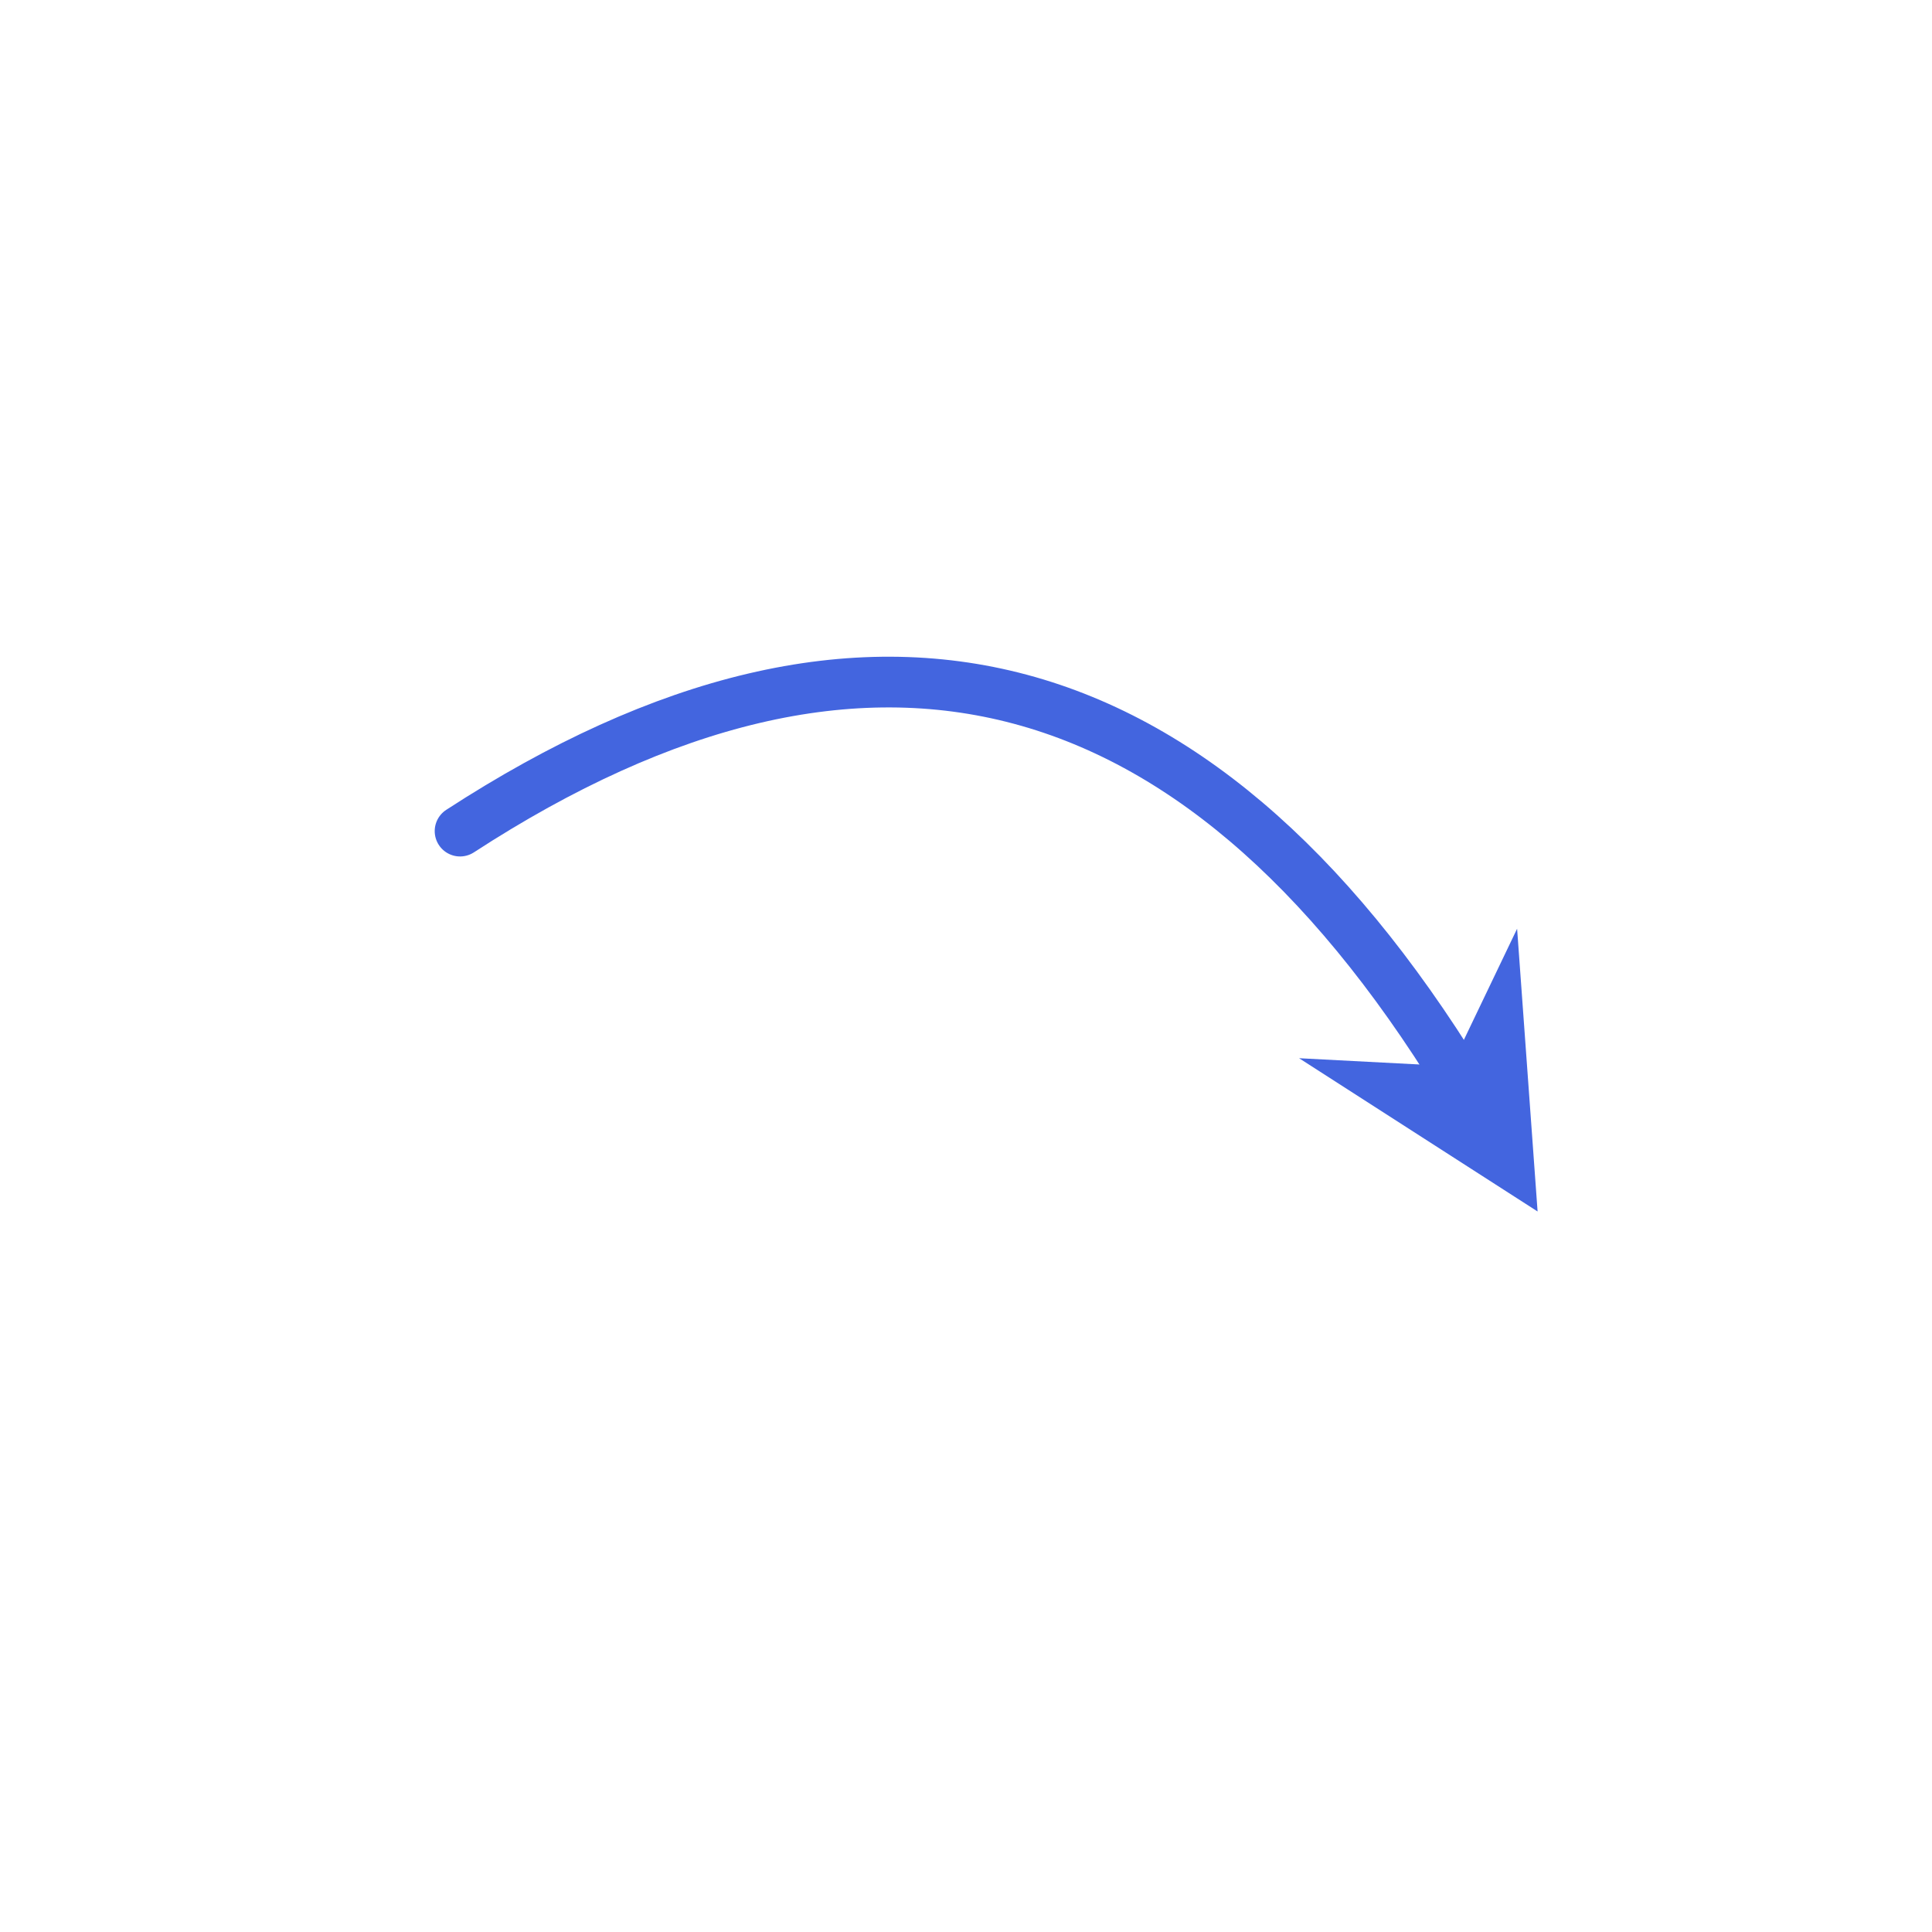
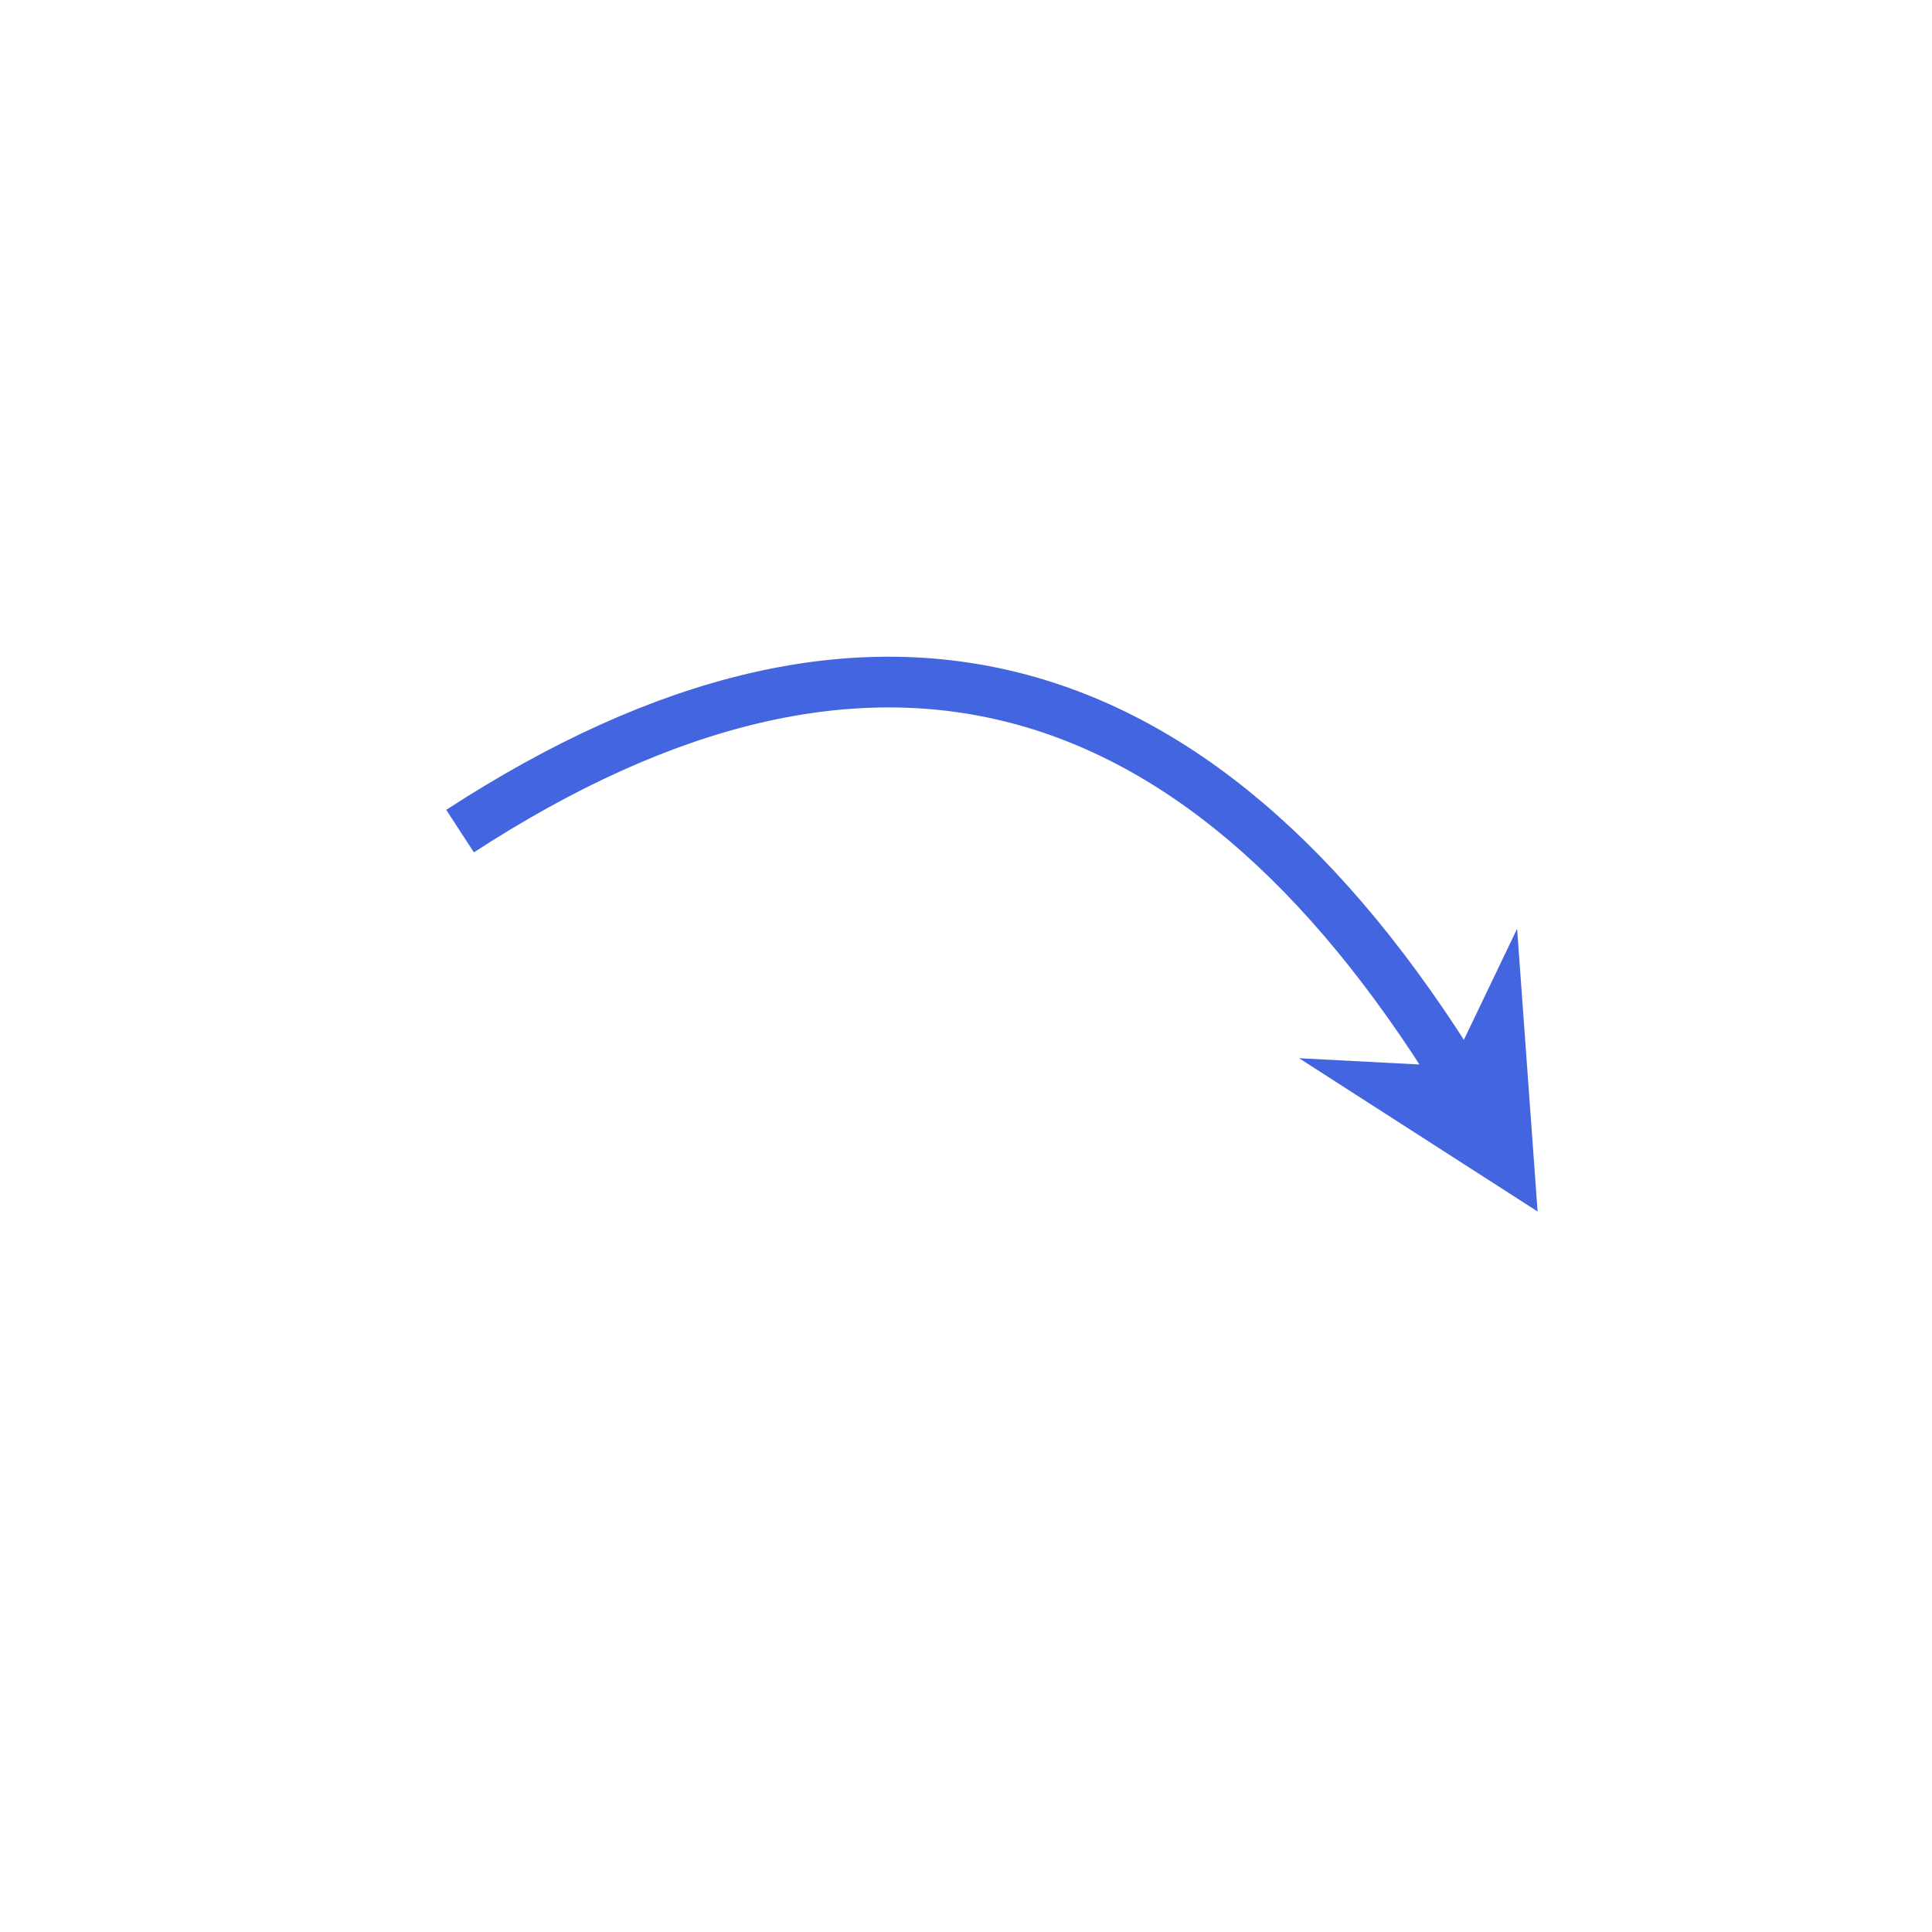
<svg xmlns="http://www.w3.org/2000/svg" version="1.1" viewBox="0 0 800 800">
-   <g stroke-width="21" stroke="hsl(227, 71%, 57%)" fill="none" stroke-linecap="round" stroke-linejoin="round" transform="rotate(330, 400, 400)">
+   <g stroke-width="21" stroke="hsl(227, 71%, 57%)" fill="none" strokeLinecap="round" stroke-linejoin="round" transform="rotate(330, 400, 400)">
    <path d="M246.5 246.878Q549.5 230.878 553.5 553.878 " marker-end="url(#SvgjsMarker2311)" />
  </g>
  <defs>
    <marker markerWidth="5" markerHeight="5" refX="2.5" refY="2.5" viewBox="0 0 5 5" orient="auto" id="SvgjsMarker2311">
      <polygon points="0,5 1.667,2.5 0,0 5,2.5" fill="hsl(227, 71%, 57%)" />
    </marker>
  </defs>
</svg>
